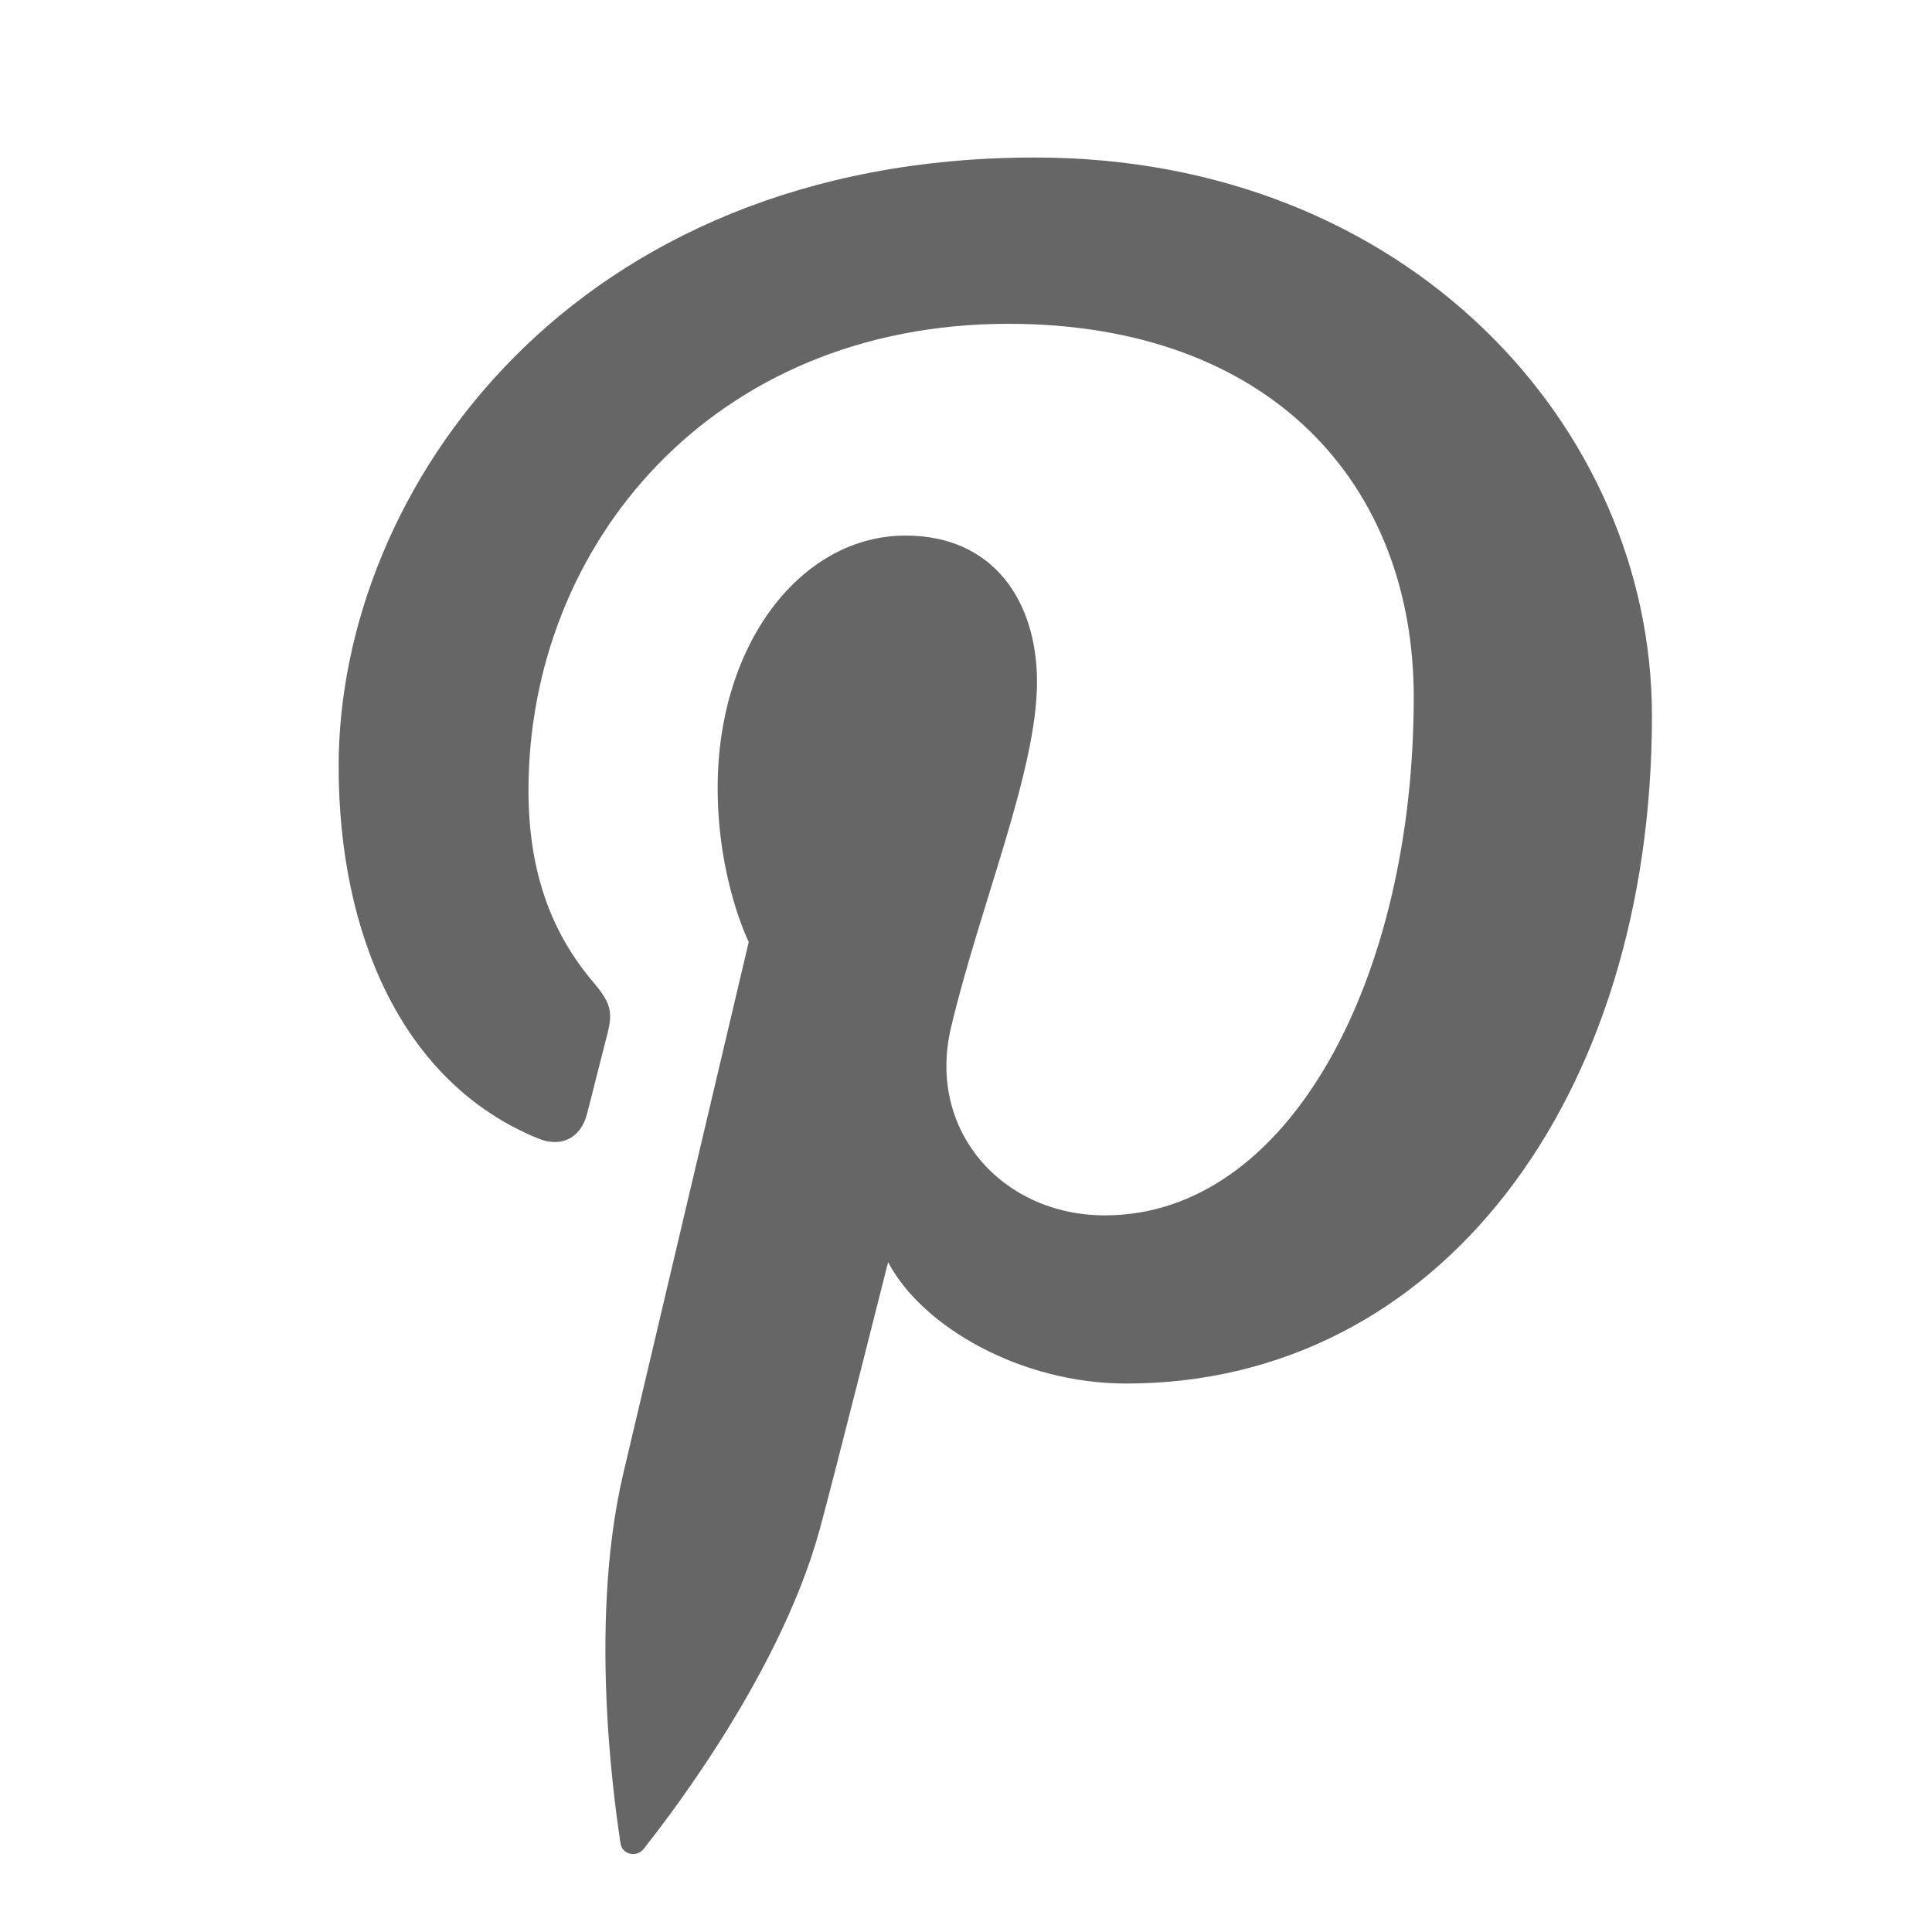
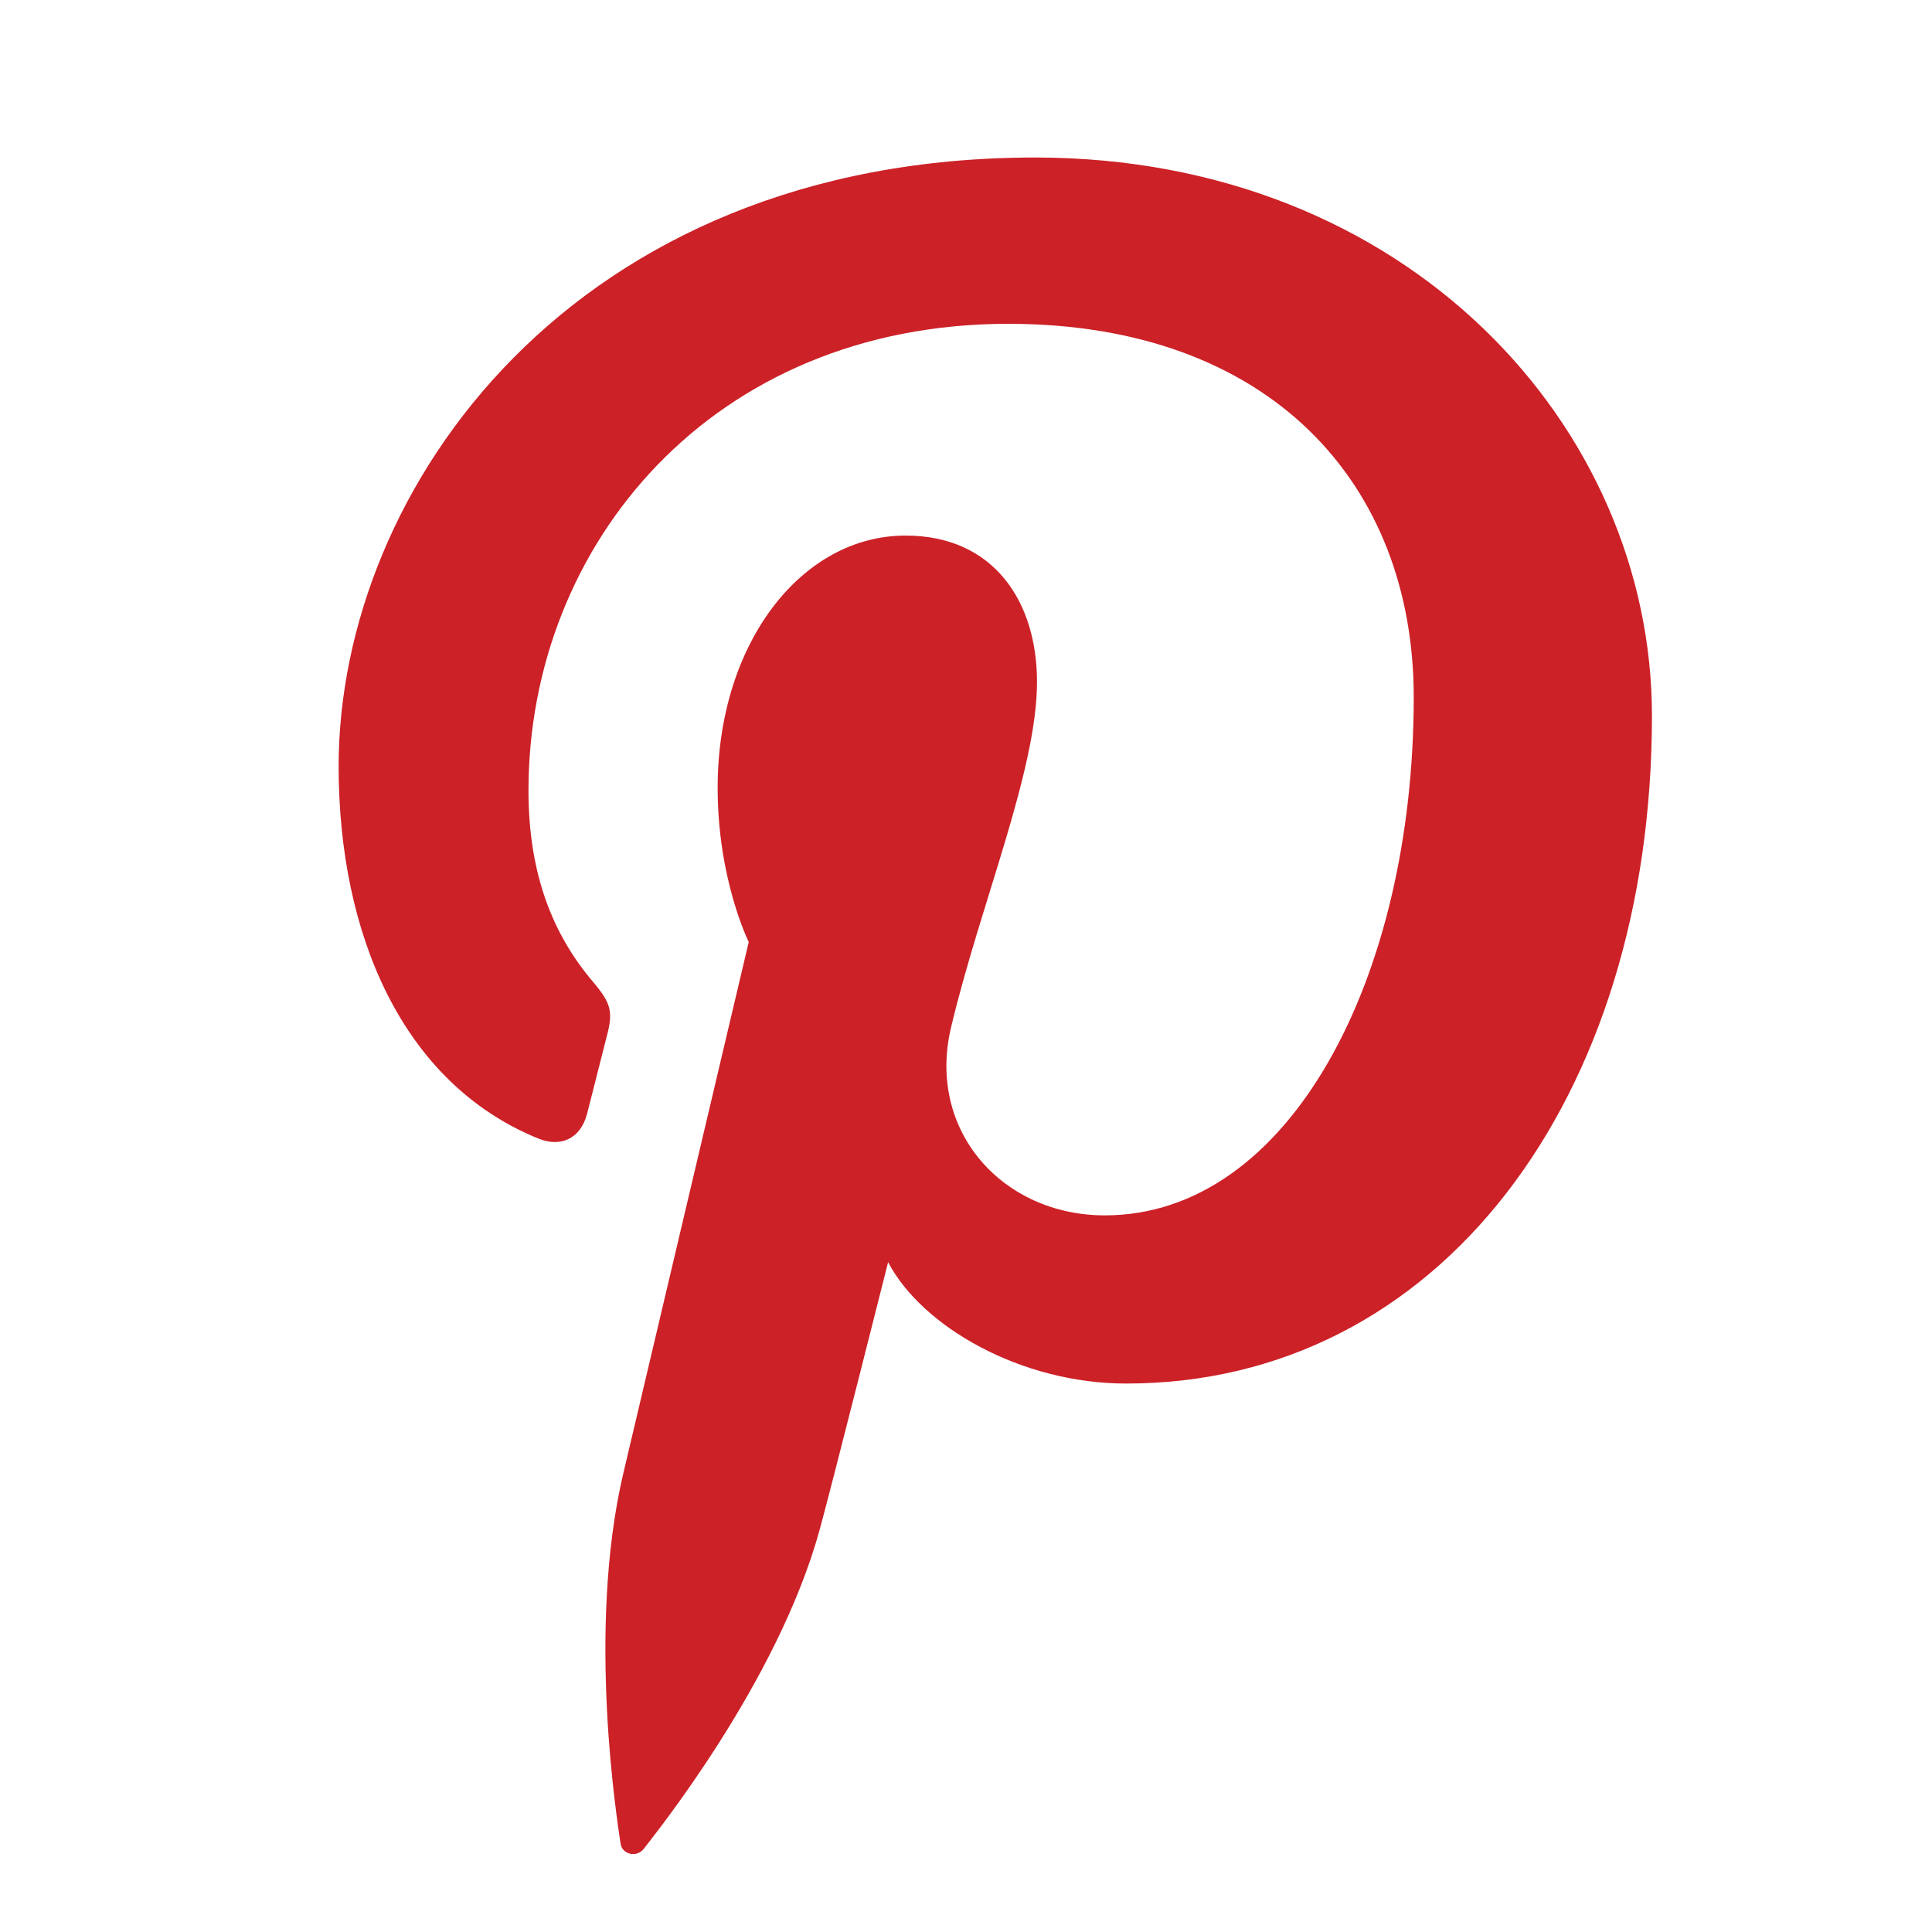
- <svg xmlns="http://www.w3.org/2000/svg" viewBox="0 0 56.693 56.693">
-   <path fill="#666" d="M30.374,4.622c-13.586,0-20.437,9.74-20.437,17.864c0,4.918,1.862,9.293,5.855,10.922c0.655,0.27,1.242,0.01,1.432-0.715  c0.132-0.5,0.445-1.766,0.584-2.295c0.191-0.717,0.117-0.967-0.412-1.594c-1.151-1.357-1.888-3.115-1.888-5.607  c0-7.226,5.407-13.695,14.079-13.695c7.679,0,11.898,4.692,11.898,10.957c0,8.246-3.649,15.205-9.065,15.205  c-2.992,0-5.23-2.473-4.514-5.508c0.859-3.623,2.524-7.531,2.524-10.148c0-2.34-1.257-4.292-3.856-4.292  c-3.058,0-5.515,3.164-5.515,7.401c0,2.699,0.912,4.525,0.912,4.525s-3.129,13.26-3.678,15.582  c-1.092,4.625-0.164,10.293-0.085,10.865c0.046,0.34,0.482,0.422,0.68,0.166c0.281-0.369,3.925-4.865,5.162-9.359  c0.351-1.271,2.011-7.859,2.011-7.859c0.994,1.896,3.898,3.562,6.986,3.562c9.191,0,15.428-8.379,15.428-19.595  C48.476,12.521,41.292,4.622,30.374,4.622z" />
+ <svg xmlns="http://www.w3.org/2000/svg" height="24" width="24" viewBox="0 0 56.693 56.693">
+   <path fill="#cc2127" d="M30.374,4.622c-13.586,0-20.437,9.74-20.437,17.864c0,4.918,1.862,9.293,5.855,10.922c0.655,0.27,1.242,0.01,1.432-0.715 c0.132-0.5,0.445-1.766,0.584-2.295c0.191-0.717,0.117-0.967-0.412-1.594c-1.151-1.357-1.888-3.115-1.888-5.607 c0-7.226,5.407-13.695,14.079-13.695c7.679,0,11.898,4.692,11.898,10.957c0,8.246-3.649,15.205-9.065,15.205 c-2.992,0-5.23-2.473-4.514-5.508c0.859-3.623,2.524-7.531,2.524-10.148c0-2.34-1.257-4.292-3.856-4.292 c-3.058,0-5.515,3.164-5.515,7.401c0,2.699,0.912,4.525,0.912,4.525s-3.129,13.26-3.678,15.582 c-1.092,4.625-0.164,10.293-0.085,10.865c0.046,0.34,0.482,0.422,0.68,0.166c0.281-0.369,3.925-4.865,5.162-9.359 c0.351-1.271,2.011-7.859,2.011-7.859c0.994,1.896,3.898,3.562,6.986,3.562c9.191,0,15.428-8.379,15.428-19.595 C48.476,12.521,41.292,4.622,30.374,4.622z" />
</svg>
